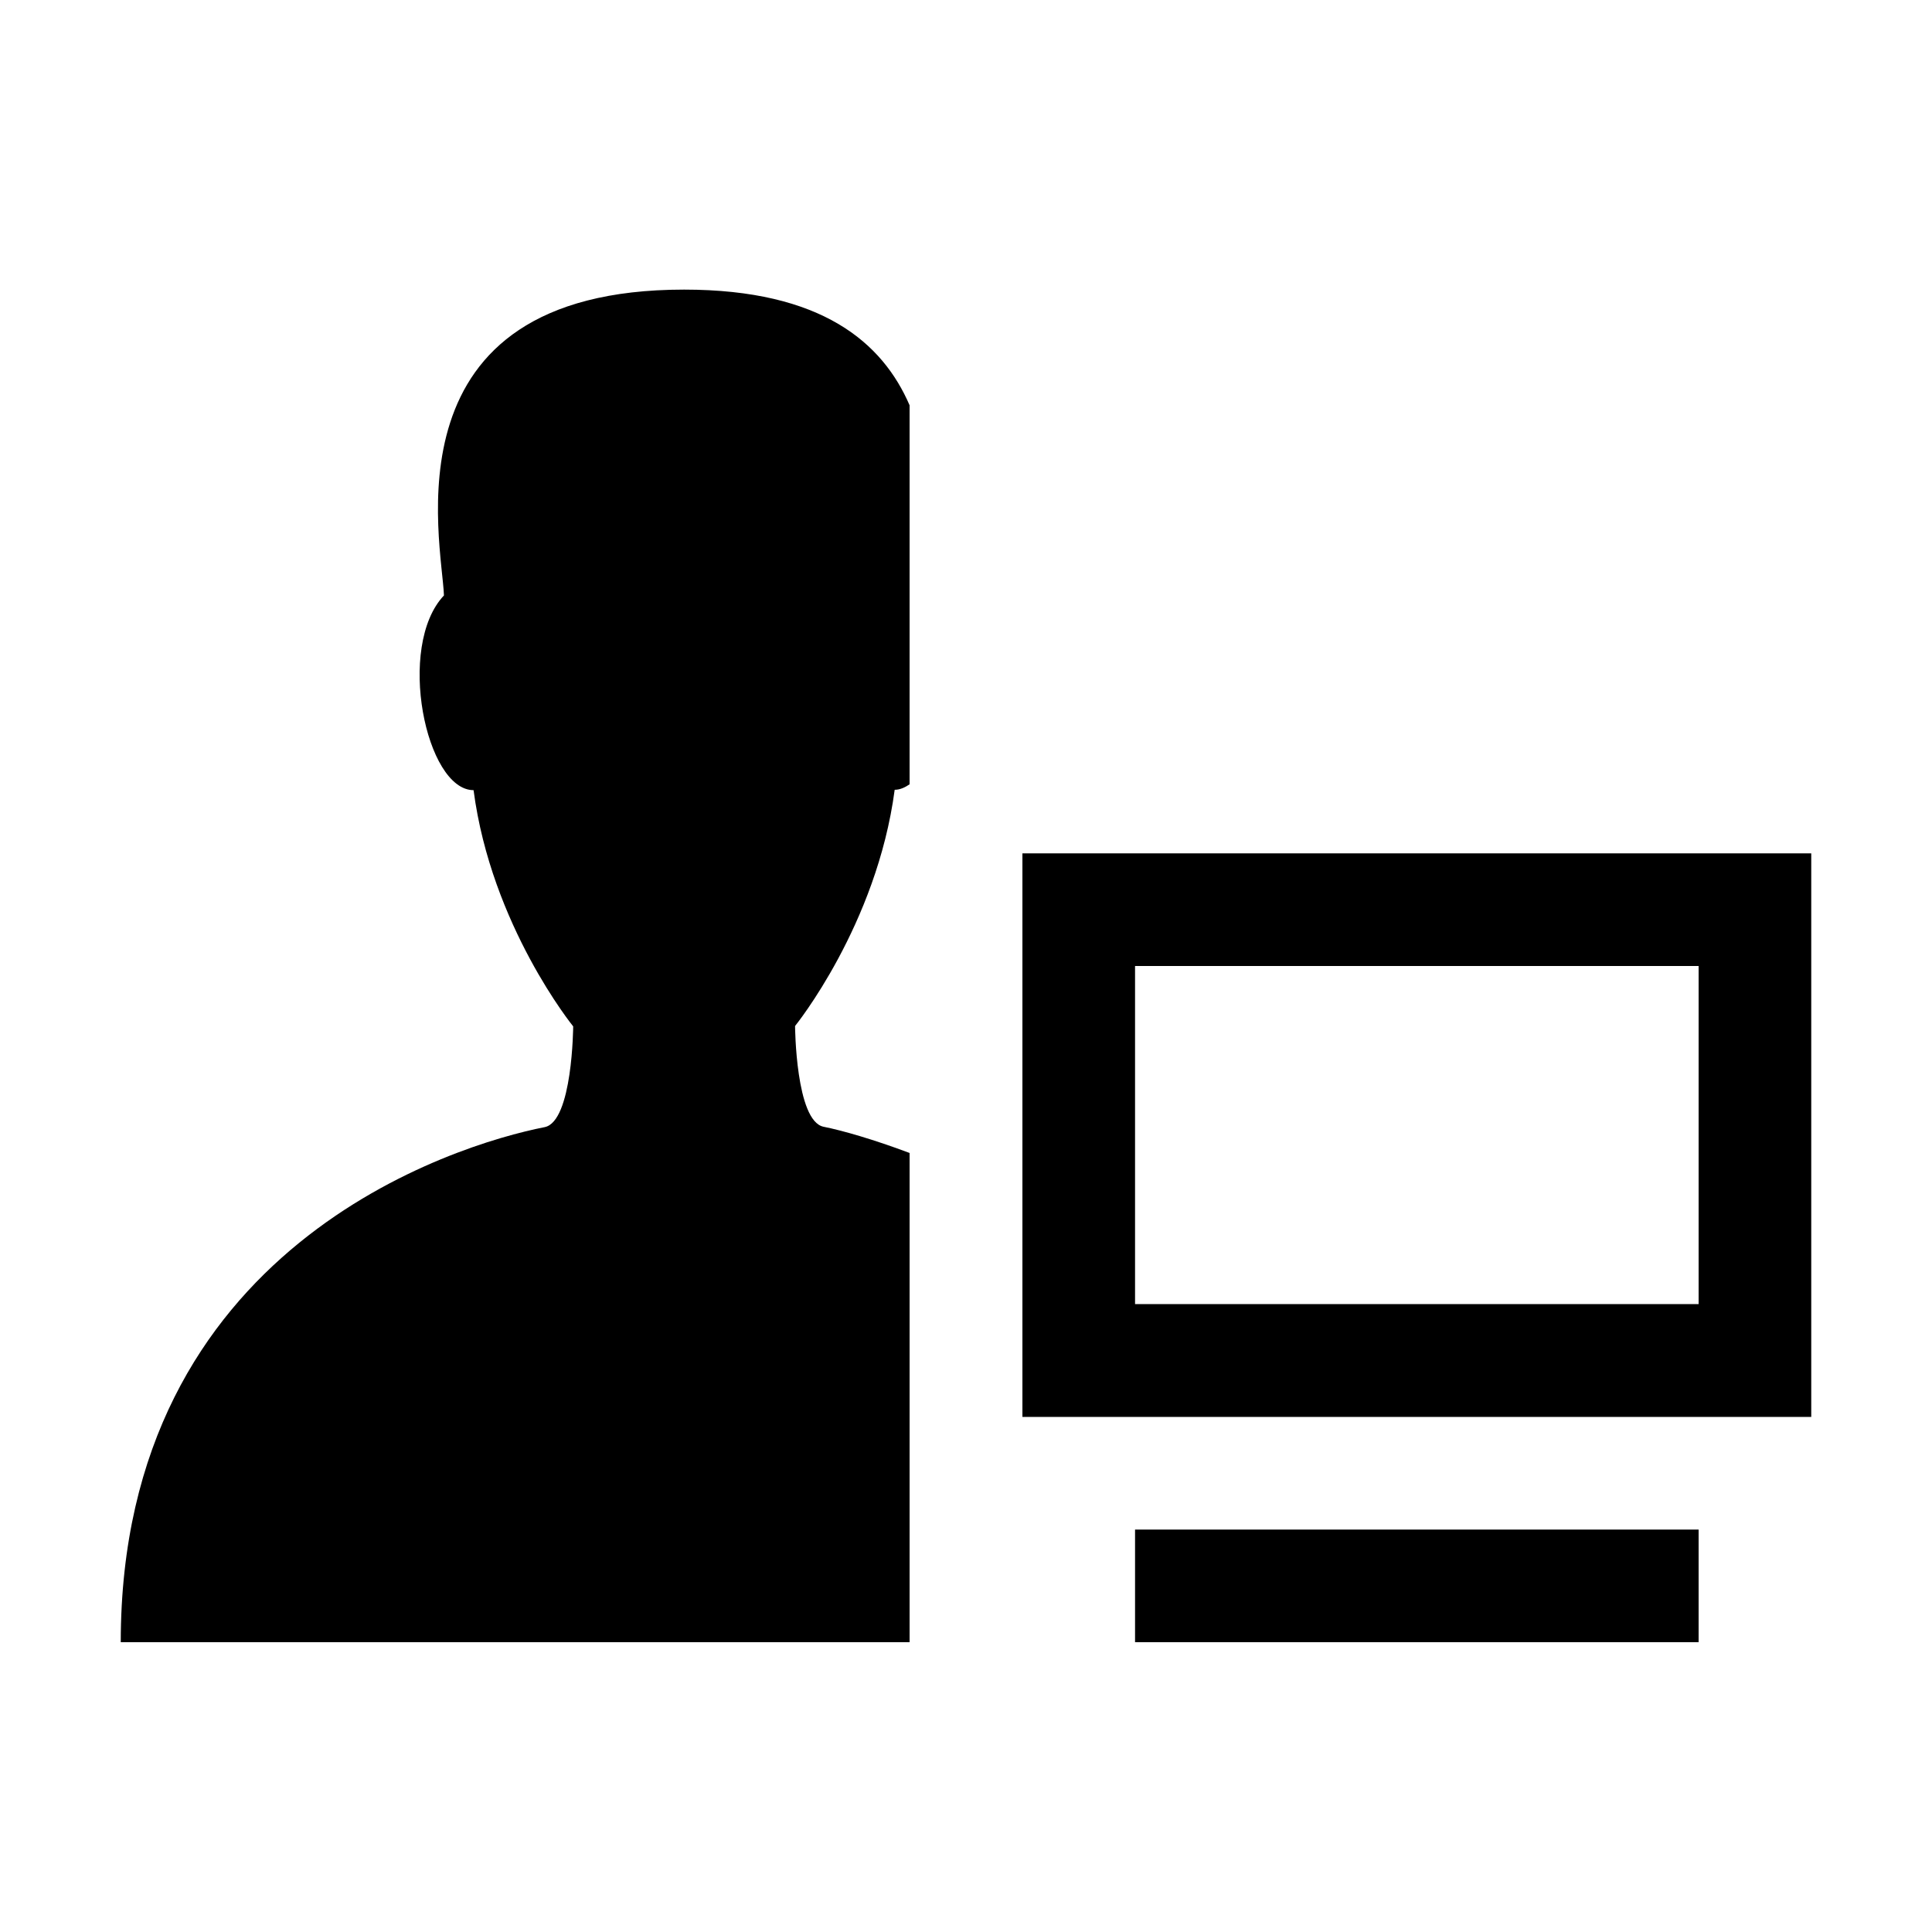
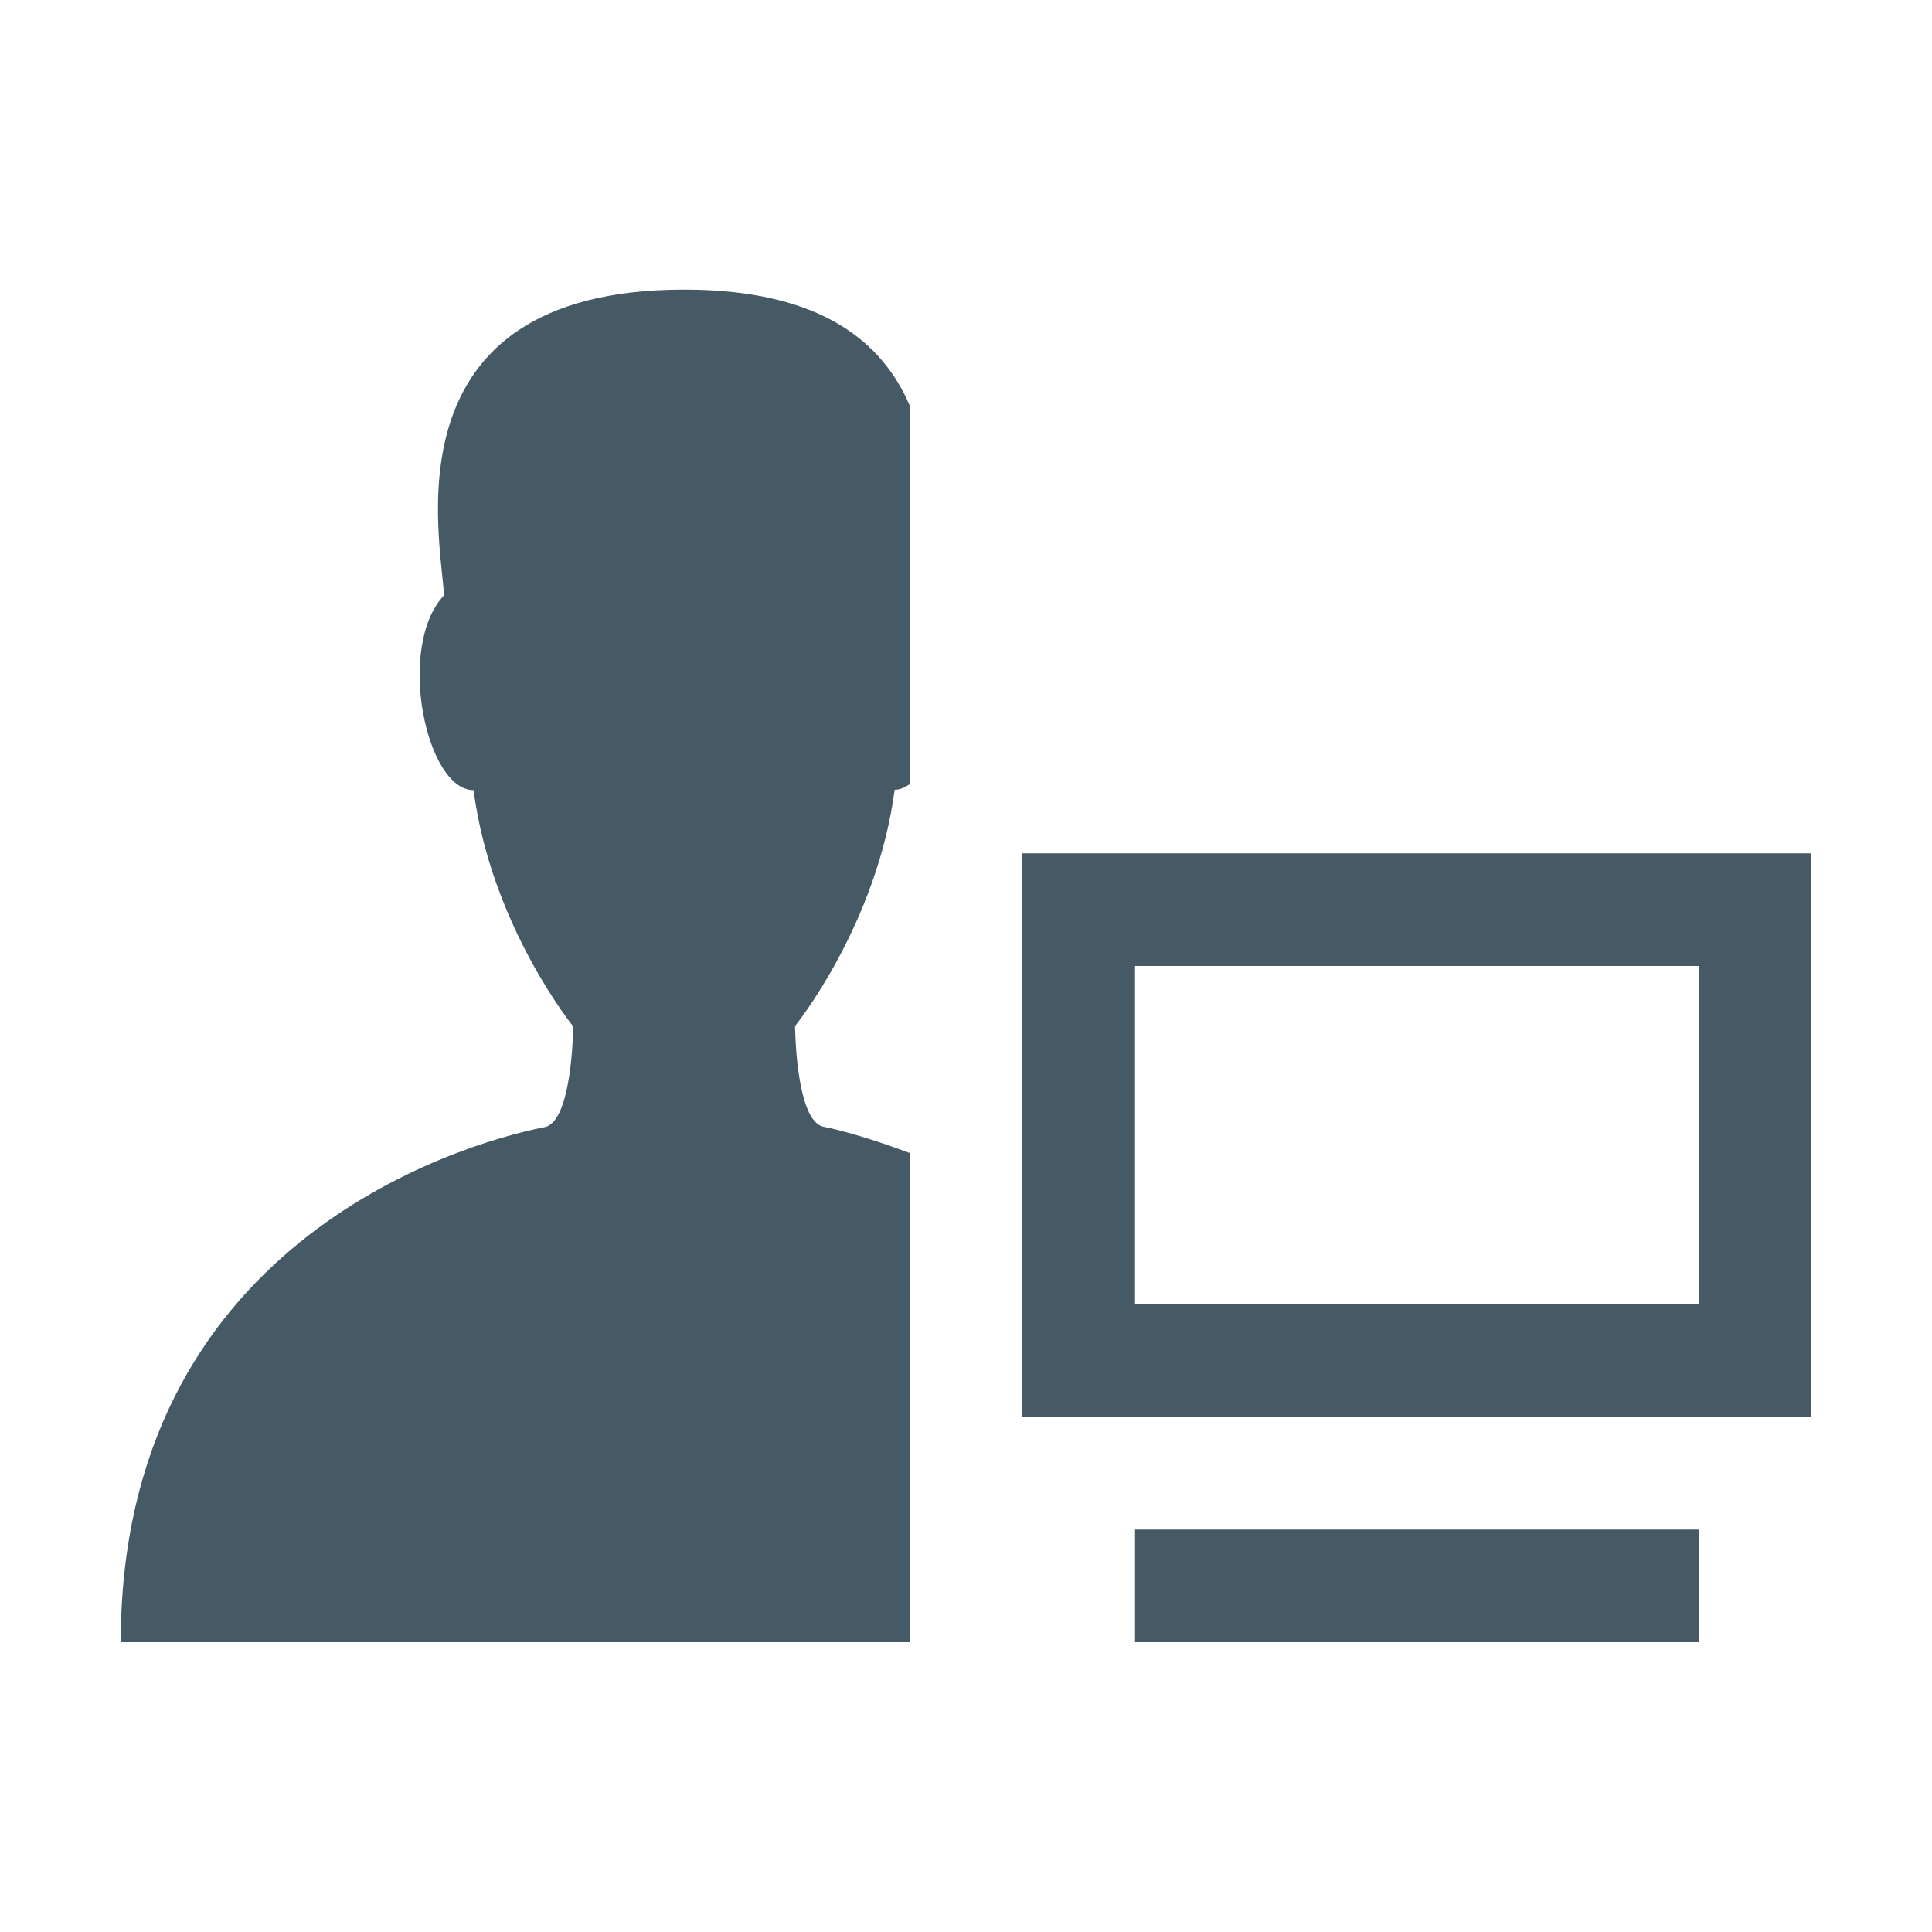
- <svg xmlns="http://www.w3.org/2000/svg" class="icon" height="512" viewBox="0 0 1024 1024" version="1.1">
+ <svg xmlns="http://www.w3.org/2000/svg" style="fill:#455A64;" class="icon" height="512" viewBox="0 0 1024 1024" version="1.1">
  <path d="M900.3 512v179.2H601.6V512h298.7m59.7-59.7H541.9V751H960V452.3z" fill="" />
  <path d="M601.6 810.7h298.7v59.7H601.6v-59.7zM482.1 415.7c-2.5 1.7-5.1 2.9-7.9 2.9-9.5 71.8-52.8 125.2-52.8 125.2s0.3 50.4 15.1 53.4c10.1 2 26.7 6.8 45.6 13.9v259.3H64c0-209.8 177.3-263.7 224.7-273 14.8-3 15.1-53.4 15.1-53.4s-43.4-53.4-52.8-125.2c-25.3 0-41.1-76.3-15.7-103.2-1-28.3-32.6-162.1 127.3-162.1 73.1 0 105.2 28.2 119.5 61.3v200.9z" fill="" />
</svg>
